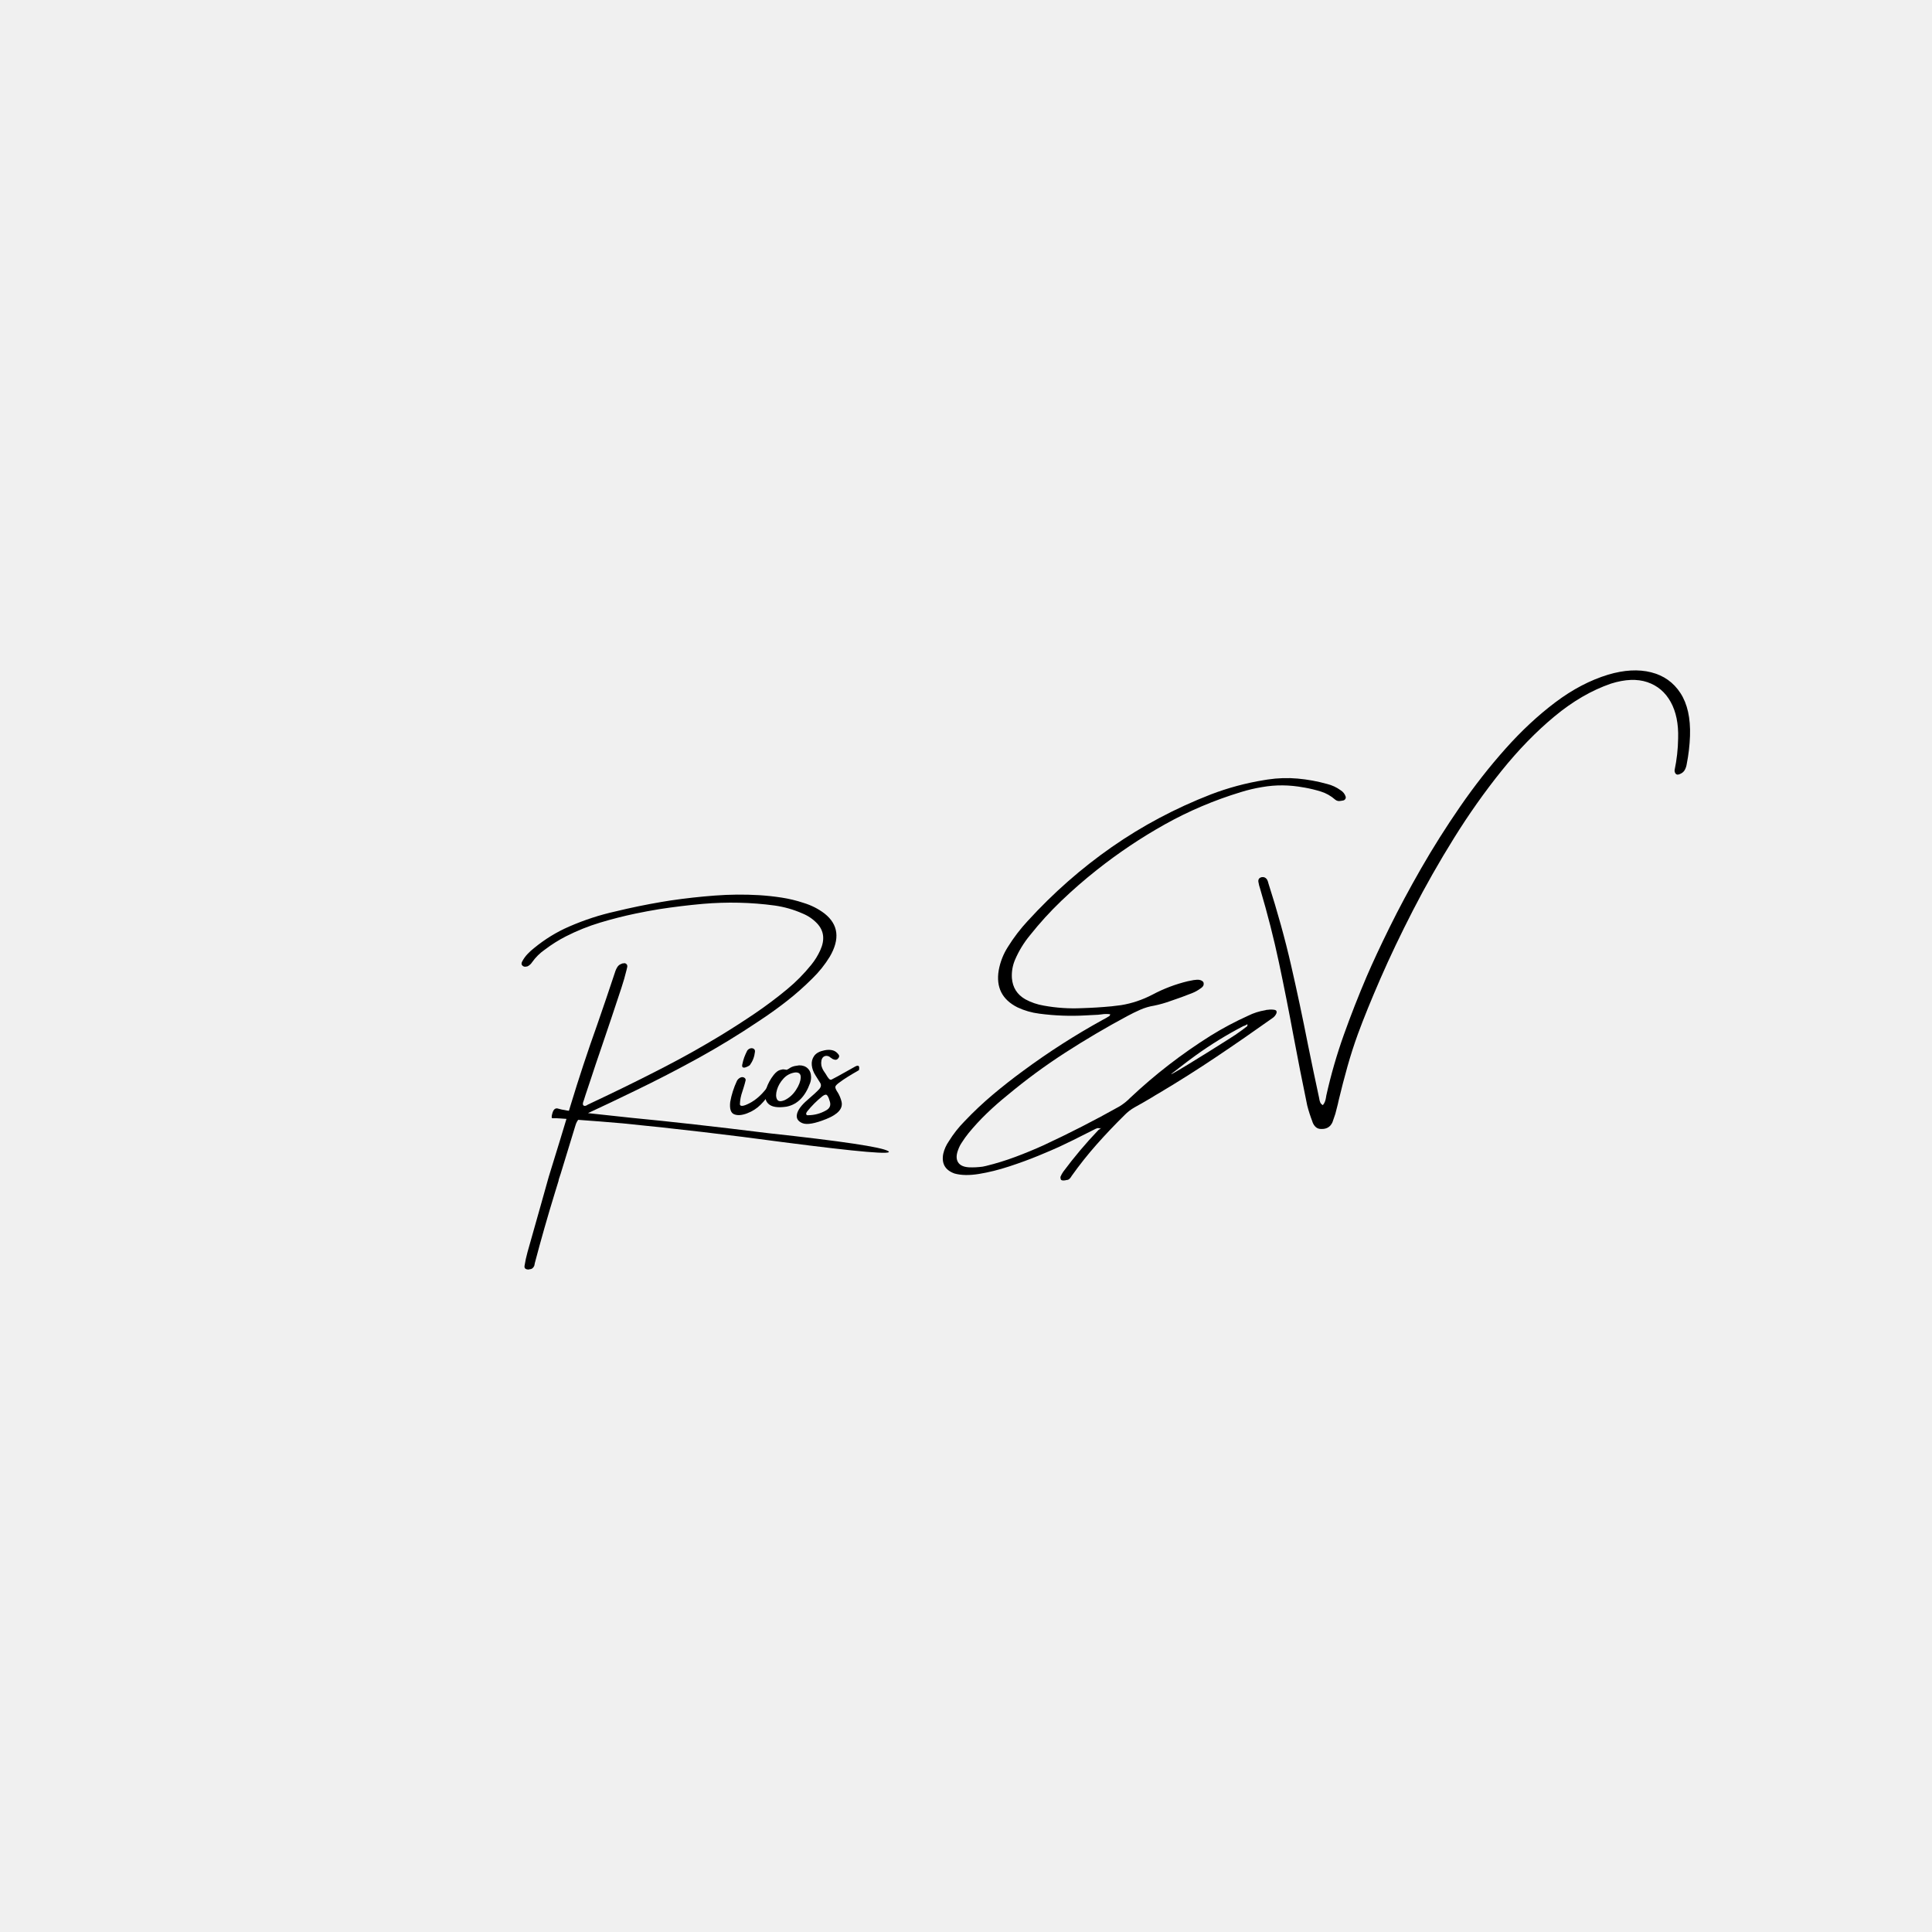
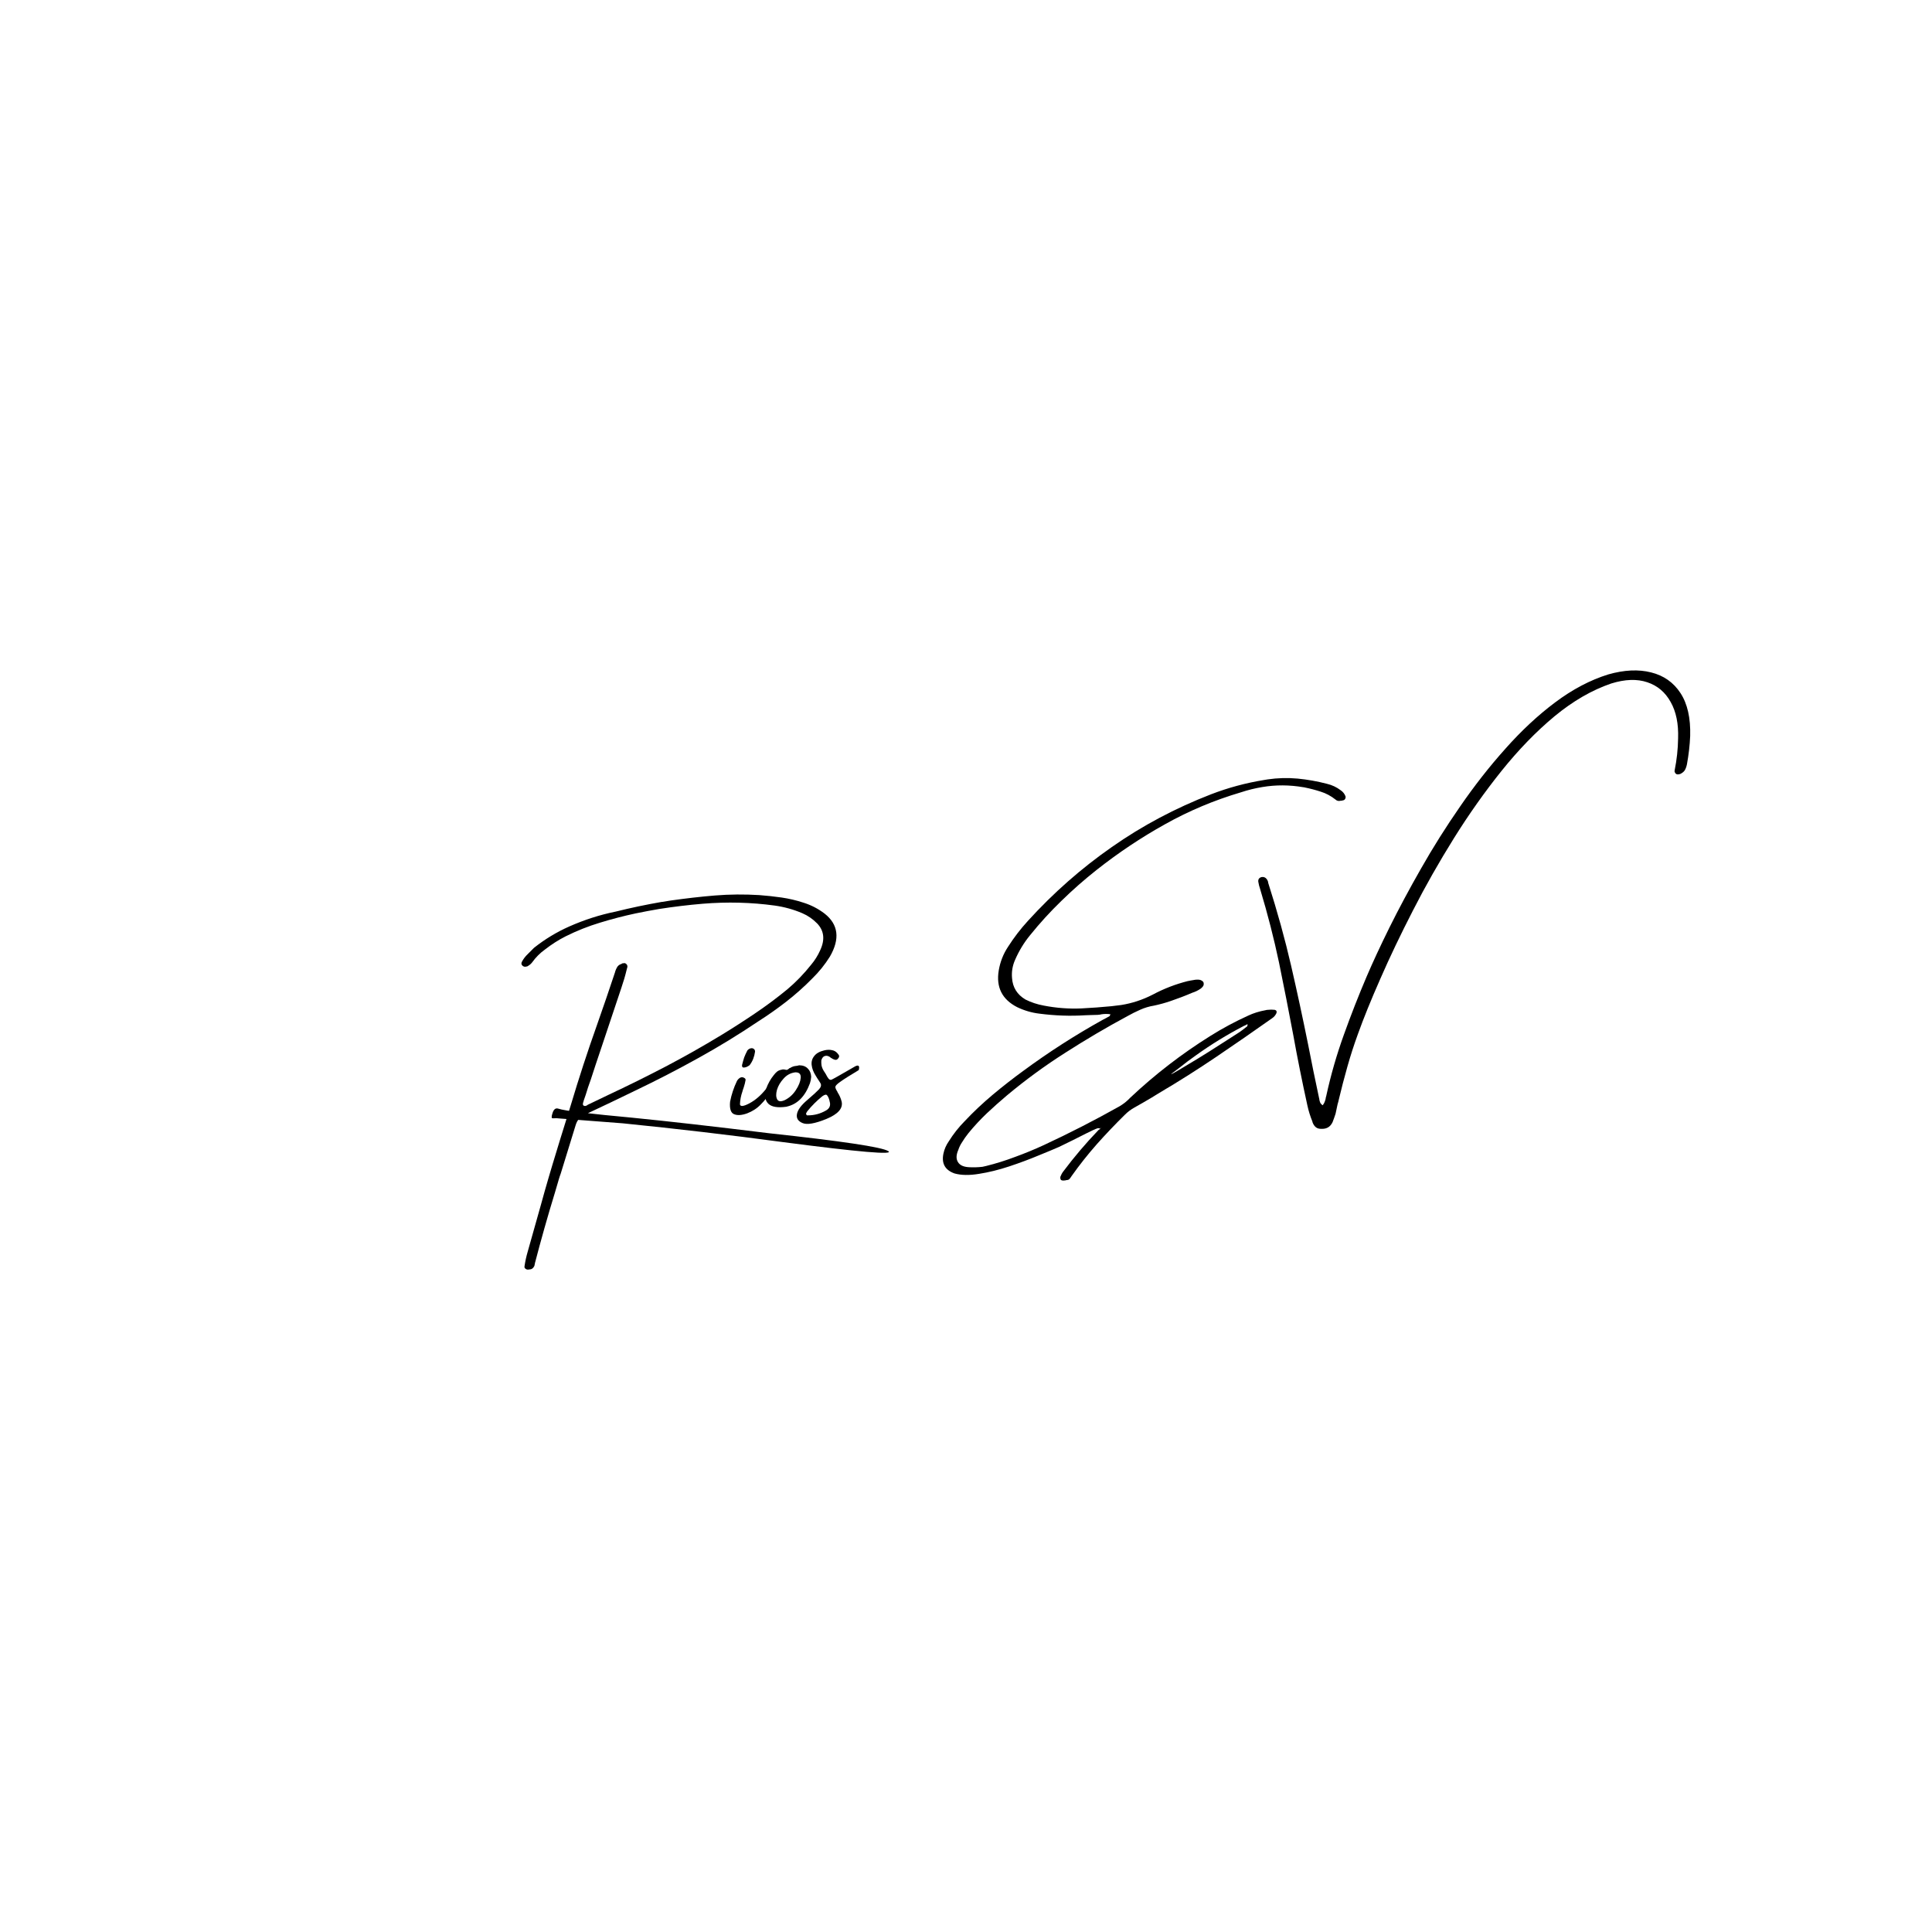
- <svg xmlns="http://www.w3.org/2000/svg" width="2000" zoomAndPan="magnify" viewBox="0 0 1500 1500" height="2000" preserveAspectRatio="xMidYMid meet" version="1.0">
+ <svg xmlns="http://www.w3.org/2000/svg" width="200" zoomAndPan="magnify" viewBox="0 0 150 150" height="200" preserveAspectRatio="xMidYMid meet" version="1.0">
  <defs>
    <g />
-     <clipPath id="a488c683ce">
-       <rect x="0" width="1019" y="0" height="557" />
+     <clipPath id="ba3678d5ba">
+       <rect x="0" width="103" y="0" height="57" />
    </clipPath>
  </defs>
-   <g transform="matrix(1, 0, 0, 1, 348, 474)">
-     <g clip-path="url(#a488c683ce)">
+   <rect x="-15" width="180" fill="#ffffff" y="-15" height="180" fill-opacity="1" />
+   <rect x="-15" width="180" fill="#ffffff" y="-15" height="180" fill-opacity="1" />
+   <g transform="matrix(1, 0, 0, 1, 34, 47)">
+     <g clip-path="url(#ba3678d5ba)">
      <g fill="#000000" fill-opacity="1">
-         <g transform="translate(74.10238, 432.6753)">
+         <g transform="translate(8.210731, 43.66665)">
          <g>
-             <path d="M 24.578 -32.594 C 17.422 -9.188 13.645 3.164 13.25 4.469 C 12.77 5.914 12.273 7.414 11.766 8.969 C 11.641 9.375 11.562 9.789 11.531 10.219 C 10.562 13.219 9.633 16.234 8.75 19.266 C 3.102 37.629 -2.133 55.992 -6.969 74.359 C -6.938 74.598 -6.973 74.82 -7.078 75.031 C -7.098 75.457 -7.219 75.906 -7.438 76.375 C -8.227 77.969 -9.398 78.77 -10.953 78.781 C -11.359 78.938 -11.773 79.004 -12.203 78.984 C -13.055 78.93 -13.742 78.688 -14.266 78.25 C -14.785 77.82 -14.984 77.125 -14.859 76.156 C -14.305 72.602 -13.535 69.039 -12.547 65.469 C -9.066 53.332 -5.617 41.133 -2.203 28.875 C -0.16 21.57 1.895 14.242 3.969 6.891 C 4.906 3.941 7.781 -5.395 12.594 -21.125 C 17.414 -36.863 20.219 -46.102 21 -48.844 C 27.332 -69.695 34.18 -90.43 41.547 -111.047 C 46.234 -124.516 50.82 -138.031 55.312 -151.594 C 55.801 -153.25 56.492 -154.766 57.391 -156.141 C 58.172 -157.223 59.195 -157.961 60.469 -158.359 C 60.832 -158.648 61.238 -158.758 61.688 -158.688 C 62.676 -159 63.5 -158.863 64.156 -158.281 C 64.82 -157.695 65.066 -156.922 64.891 -155.953 C 64.734 -155.203 64.555 -154.43 64.359 -153.641 C 63.242 -149.004 61.91 -144.359 60.359 -139.703 C 55.191 -123.984 49.922 -108.266 44.547 -92.547 C 41.773 -84.523 39.078 -76.484 36.453 -68.422 C 35.098 -64.535 33.789 -60.625 32.531 -56.688 C 32.051 -55.238 31.582 -53.758 31.125 -52.25 C 31.008 -52.008 30.922 -51.785 30.859 -51.578 C 30.66 -51.035 30.523 -50.492 30.453 -49.953 C 30.379 -49.422 30.469 -48.957 30.719 -48.562 C 31.102 -48.207 31.562 -48.023 32.094 -48.016 C 32.582 -48.191 33.078 -48.367 33.578 -48.547 C 33.742 -48.711 33.93 -48.852 34.141 -48.969 C 39.473 -51.5 44.801 -54.031 50.125 -56.562 C 65.031 -63.688 79.816 -71.047 94.484 -78.641 C 109.16 -86.234 123.613 -94.359 137.844 -103.016 C 146.727 -108.441 155.469 -114.066 164.062 -119.891 C 172.664 -125.723 181.023 -132.004 189.141 -138.734 C 195.91 -144.328 202.117 -150.617 207.766 -157.609 C 210.566 -161.047 212.895 -164.812 214.75 -168.906 C 218.477 -177.102 217.648 -184.055 212.266 -189.766 C 209.023 -193.172 205.172 -195.77 200.703 -197.562 C 193.961 -200.531 186.852 -202.551 179.375 -203.625 C 161.102 -206.102 142.457 -206.531 123.438 -204.906 C 112.27 -203.906 101.02 -202.535 89.688 -200.797 C 83.594 -199.797 77.469 -198.656 71.312 -197.375 C 62.156 -195.457 53.02 -193.129 43.906 -190.391 C 34.801 -187.66 25.867 -184.066 17.109 -179.609 C 11.566 -176.766 6.238 -173.41 1.125 -169.547 C -2.852 -166.816 -6.227 -163.492 -9 -159.578 C -9.758 -158.422 -10.719 -157.484 -11.875 -156.766 C -12.426 -156.398 -12.969 -156.223 -13.5 -156.234 C -14.5 -155.973 -15.406 -156.133 -16.219 -156.719 C -17.301 -157.57 -17.477 -158.676 -16.75 -160.031 C -15.625 -162.207 -14.242 -164.16 -12.609 -165.891 C -10.973 -167.629 -9.227 -169.219 -7.375 -170.656 C 1.07 -177.57 10.125 -183.117 19.781 -187.297 C 31.562 -192.43 43.555 -196.348 55.766 -199.047 C 67.586 -201.922 79.488 -204.375 91.469 -206.406 L 91.75 -206.453 C 94.008 -206.816 96.297 -207.188 98.609 -207.562 C 110.129 -209.25 121.602 -210.52 133.031 -211.375 C 144.457 -212.238 155.863 -212.336 167.25 -211.672 C 173.156 -211.305 179 -210.676 184.781 -209.781 C 190.562 -208.895 196.211 -207.531 201.734 -205.688 C 207.766 -203.863 213.219 -201.098 218.094 -197.391 C 228.852 -188.848 230.191 -177.672 222.109 -163.859 C 218.316 -157.68 213.844 -152.086 208.688 -147.078 C 202.25 -140.641 195.508 -134.68 188.469 -129.203 C 181.438 -123.723 174.203 -118.551 166.766 -113.688 C 151.41 -103.375 135.738 -93.812 119.75 -85 C 103.758 -76.195 87.617 -67.863 71.328 -60 C 58.535 -53.758 45.75 -47.68 32.969 -41.766 C 30.914 -40.898 29.164 -39.742 27.719 -38.297 C 26.27 -36.859 25.223 -34.957 24.578 -32.594 Z M 267.469 -12.969 C 272.5 -9.883 245.086 -12.223 185.234 -19.984 C 144.18 -25.547 102.895 -30.383 61.375 -34.5 C 49.832 -35.508 38.258 -36.426 26.656 -37.25 C 21.988 -37.676 17.336 -38.035 12.703 -38.328 C 11.109 -38.453 9.523 -38.504 7.953 -38.484 C 7.68 -38.441 7.379 -38.438 7.047 -38.469 C 6.023 -38.301 5.953 -39.676 6.828 -42.594 C 7.711 -45.52 9.211 -46.629 11.328 -45.922 C 14.066 -45.004 20.375 -43.992 30.25 -42.891 C 40.125 -41.785 52.875 -40.41 68.5 -38.766 C 98.02 -35.941 133.391 -31.973 174.609 -26.859 C 231.484 -20.691 262.438 -16.062 267.469 -12.969 Z M 267.469 -12.969 " />
+             <path d="M 2.469 -3.266 C 1.75 -0.922 1.367 0.312 1.328 0.438 C 1.273 0.582 1.223 0.738 1.172 0.906 C 1.16 0.938 1.148 0.973 1.141 1.016 C 1.055 1.316 0.969 1.617 0.875 1.922 C 0.312 3.754 -0.207 5.594 -0.688 7.438 C -0.676 7.457 -0.68 7.484 -0.703 7.516 C -0.703 7.555 -0.711 7.598 -0.734 7.641 C -0.816 7.805 -0.938 7.891 -1.094 7.891 C -1.133 7.898 -1.176 7.906 -1.219 7.906 C -1.301 7.906 -1.367 7.879 -1.422 7.828 C -1.484 7.785 -1.504 7.719 -1.484 7.625 C -1.43 7.258 -1.352 6.898 -1.25 6.547 C -0.906 5.328 -0.562 4.109 -0.219 2.891 C -0.02 2.16 0.188 1.426 0.406 0.688 C 0.488 0.395 0.77 -0.535 1.25 -2.109 C 1.738 -3.68 2.023 -4.602 2.109 -4.875 C 2.734 -6.969 3.41 -9.039 4.141 -11.094 C 4.617 -12.445 5.082 -13.801 5.531 -15.156 C 5.57 -15.32 5.641 -15.477 5.734 -15.625 C 5.816 -15.727 5.922 -15.797 6.047 -15.828 C 6.078 -15.867 6.117 -15.883 6.172 -15.875 C 6.266 -15.906 6.344 -15.891 6.406 -15.828 C 6.477 -15.773 6.508 -15.695 6.5 -15.594 C 6.477 -15.52 6.457 -15.441 6.438 -15.359 C 6.332 -14.91 6.195 -14.445 6.031 -13.969 C 5.508 -12.395 4.984 -10.82 4.453 -9.25 C 4.18 -8.445 3.914 -7.645 3.656 -6.844 C 3.508 -6.445 3.379 -6.055 3.266 -5.672 C 3.211 -5.523 3.16 -5.375 3.109 -5.219 C 3.109 -5.195 3.102 -5.176 3.094 -5.156 C 3.07 -5.094 3.055 -5.035 3.047 -4.984 C 3.035 -4.93 3.047 -4.883 3.078 -4.844 C 3.117 -4.812 3.164 -4.797 3.219 -4.797 C 3.27 -4.805 3.316 -4.82 3.359 -4.844 C 3.379 -4.863 3.398 -4.879 3.422 -4.891 C 3.953 -5.141 4.484 -5.395 5.016 -5.656 C 6.504 -6.352 7.977 -7.082 9.438 -7.844 C 10.906 -8.613 12.352 -9.43 13.781 -10.297 C 14.664 -10.836 15.539 -11.398 16.406 -11.984 C 17.27 -12.566 18.109 -13.191 18.922 -13.859 C 19.598 -14.43 20.211 -15.066 20.766 -15.766 C 21.055 -16.109 21.289 -16.484 21.469 -16.891 C 21.852 -17.711 21.773 -18.406 21.234 -18.969 C 20.898 -19.312 20.516 -19.578 20.078 -19.766 C 19.398 -20.055 18.688 -20.254 17.938 -20.359 C 16.113 -20.609 14.25 -20.656 12.344 -20.5 C 11.227 -20.406 10.102 -20.27 8.969 -20.094 C 8.352 -19.988 7.742 -19.875 7.141 -19.75 C 6.211 -19.551 5.289 -19.312 4.375 -19.031 C 3.469 -18.758 2.578 -18.406 1.703 -17.969 C 1.148 -17.688 0.617 -17.348 0.109 -16.953 C -0.285 -16.672 -0.617 -16.336 -0.891 -15.953 C -0.973 -15.848 -1.07 -15.758 -1.188 -15.688 C -1.238 -15.645 -1.289 -15.625 -1.344 -15.625 C -1.445 -15.594 -1.539 -15.609 -1.625 -15.672 C -1.738 -15.766 -1.758 -15.875 -1.688 -16 C -1.57 -16.219 -1.426 -16.41 -1.25 -16.578 C -1.082 -16.754 -0.914 -16.922 -0.75 -17.078 C 0.102 -17.754 1.016 -18.305 1.984 -18.734 C 3.16 -19.254 4.363 -19.641 5.594 -19.891 C 6.758 -20.18 7.945 -20.43 9.156 -20.641 L 9.188 -20.641 C 9.406 -20.672 9.629 -20.707 9.859 -20.75 C 11.016 -20.914 12.16 -21.047 13.297 -21.141 C 14.441 -21.234 15.586 -21.242 16.734 -21.172 C 17.316 -21.129 17.895 -21.066 18.469 -20.984 C 19.051 -20.898 19.625 -20.766 20.188 -20.578 C 20.781 -20.391 21.32 -20.109 21.812 -19.734 C 22.883 -18.891 23.02 -17.773 22.219 -16.391 C 21.832 -15.773 21.379 -15.211 20.859 -14.703 C 20.223 -14.055 19.551 -13.457 18.844 -12.906 C 18.145 -12.363 17.422 -11.852 16.672 -11.375 C 15.141 -10.344 13.57 -9.383 11.969 -8.5 C 10.375 -7.613 8.758 -6.781 7.125 -6 C 5.844 -5.375 4.566 -4.766 3.297 -4.172 C 3.086 -4.086 2.91 -3.973 2.766 -3.828 C 2.629 -3.68 2.531 -3.492 2.469 -3.266 Z M 26.75 -1.297 C 27.25 -0.984 24.508 -1.219 18.531 -2 C 14.426 -2.551 10.297 -3.035 6.141 -3.453 C 4.984 -3.547 3.828 -3.633 2.672 -3.719 C 2.203 -3.758 1.727 -3.797 1.25 -3.828 C 1.113 -3.848 0.961 -3.852 0.797 -3.844 C 0.766 -3.844 0.734 -3.844 0.703 -3.844 C 0.598 -3.832 0.594 -3.969 0.688 -4.25 C 0.781 -4.539 0.926 -4.656 1.125 -4.594 C 1.406 -4.5 2.039 -4.395 3.031 -4.281 C 4.02 -4.164 5.297 -4.035 6.859 -3.891 C 9.805 -3.598 13.336 -3.195 17.453 -2.688 C 23.148 -2.07 26.25 -1.609 26.75 -1.297 Z M 26.75 -1.297 " />
          </g>
        </g>
-         <g transform="translate(227.2744, 407.7966)">
+         <g transform="translate(23.52794, 41.17878)">
          <g>
-             <path d="M 22.797 -33.672 C 20.797 -30.336 18.305 -27.172 15.328 -24.172 C 12.359 -21.18 8.816 -18.914 4.703 -17.375 C 0.598 -15.832 -2.75 -15.609 -5.344 -16.703 C -7.938 -17.797 -8.93 -20.992 -8.328 -26.297 C -7.328 -31.867 -5.598 -37.297 -3.141 -42.578 C -2.566 -43.711 -1.625 -44.598 -0.312 -45.234 C 0.664 -45.641 1.582 -45.613 2.438 -45.156 C 3.301 -44.695 3.707 -44.016 3.656 -43.109 C 3.227 -41.328 2.734 -39.539 2.172 -37.75 C 1.617 -35.957 1.25 -34.785 1.062 -34.234 C -0.07 -31.016 -0.703 -27.738 -0.828 -24.406 C -0.535 -22.551 1.945 -22.832 6.625 -25.25 C 11.312 -27.664 15.633 -31.41 19.594 -36.484 C 23.551 -41.555 25.57 -43.188 25.656 -41.375 C 25.75 -39.57 24.797 -37.004 22.797 -33.672 Z M 6.953 -54.891 C 6.734 -54.66 6.285 -54.359 5.609 -53.984 C 4.941 -53.617 4.211 -53.312 3.422 -53.062 C 2.641 -52.812 1.984 -52.832 1.453 -53.125 C 0.93 -53.426 0.789 -54.164 1.031 -55.344 C 1.457 -57.395 1.957 -59.211 2.531 -60.797 C 3.102 -62.391 3.891 -64.172 4.891 -66.141 C 5.598 -67.055 6.43 -67.629 7.391 -67.859 C 8.359 -68.086 9.207 -67.961 9.938 -67.484 C 10.676 -67.016 10.988 -66.25 10.875 -65.188 C 10.469 -61.383 9.16 -57.953 6.953 -54.891 Z M 6.953 -54.891 " />
+             <path d="M 2.281 -3.375 C 2.082 -3.039 1.832 -2.723 1.531 -2.422 C 1.238 -2.117 0.883 -1.891 0.469 -1.734 C 0.051 -1.586 -0.281 -1.566 -0.531 -1.672 C -0.789 -1.773 -0.895 -2.098 -0.844 -2.641 C -0.738 -3.191 -0.562 -3.727 -0.312 -4.25 C -0.25 -4.363 -0.16 -4.453 -0.047 -4.516 C 0.055 -4.555 0.148 -4.551 0.234 -4.5 C 0.328 -4.457 0.367 -4.398 0.359 -4.328 C 0.328 -4.141 0.281 -3.953 0.219 -3.766 C 0.156 -3.586 0.117 -3.473 0.109 -3.422 C -0.004 -3.098 -0.066 -2.77 -0.078 -2.438 C -0.047 -2.25 0.195 -2.273 0.656 -2.516 C 1.125 -2.766 1.555 -3.141 1.953 -3.641 C 2.359 -4.148 2.562 -4.316 2.562 -4.141 C 2.57 -3.961 2.477 -3.707 2.281 -3.375 Z M 0.688 -5.5 C 0.676 -5.477 0.633 -5.445 0.562 -5.406 C 0.5 -5.363 0.426 -5.332 0.344 -5.312 C 0.258 -5.289 0.191 -5.289 0.141 -5.312 C 0.086 -5.344 0.07 -5.414 0.094 -5.531 C 0.145 -5.727 0.195 -5.91 0.25 -6.078 C 0.312 -6.242 0.395 -6.426 0.5 -6.625 C 0.57 -6.707 0.648 -6.758 0.734 -6.781 C 0.828 -6.812 0.91 -6.801 0.984 -6.75 C 1.055 -6.707 1.094 -6.633 1.094 -6.531 C 1.039 -6.133 0.906 -5.789 0.688 -5.5 Z M 0.688 -5.5 " />
          </g>
        </g>
-         <g transform="translate(254.2926, 403.4082)">
+         <g transform="translate(26.22975, 40.73994)">
          <g>
-             <path d="M 8.344 -18.203 L 8.141 -18.172 C 1.422 -17.18 -3.227 -17.957 -5.812 -20.5 C -8.406 -23.039 -8.938 -26.898 -7.406 -32.078 C -6.07 -36.035 -4.141 -39.617 -1.609 -42.828 C -0.754 -43.922 0.156 -44.828 1.125 -45.547 C 2.102 -46.273 3.266 -46.75 4.609 -46.969 C 5.367 -47.227 6.289 -47.238 7.375 -47 C 7.707 -46.957 8.051 -46.891 8.406 -46.797 C 9.164 -47.066 9.883 -47.445 10.562 -47.938 C 10.727 -48.102 10.957 -48.258 11.25 -48.406 C 12.676 -49.238 14.258 -49.75 16 -49.938 C 16.688 -50.051 17.398 -50.164 18.141 -50.281 C 20.93 -50.32 23.172 -49.52 24.859 -47.875 C 26.547 -46.227 27.398 -44.035 27.422 -41.297 C 27.453 -39.629 27.191 -38.02 26.641 -36.469 C 22.879 -26.094 16.914 -20.031 8.75 -18.281 Z M 15.266 -44.781 C 11.586 -44.32 8.508 -42.742 6.031 -40.047 C 3.562 -37.348 1.867 -34.43 0.953 -31.297 C 0.047 -28.16 0.051 -25.707 0.969 -23.938 C 1.895 -22.176 3.91 -21.969 7.016 -23.312 C 10.492 -25.008 13.379 -27.609 15.672 -31.109 C 17.973 -34.617 19.207 -37.801 19.375 -40.656 C 19.551 -43.508 18.18 -44.883 15.266 -44.781 Z M 15.266 -44.781 " />
+             <path d="M 0.828 -1.812 L 0.812 -1.812 C 0.145 -1.719 -0.316 -1.797 -0.578 -2.047 C -0.836 -2.305 -0.895 -2.691 -0.75 -3.203 C -0.602 -3.609 -0.406 -3.961 -0.156 -4.266 C -0.07 -4.379 0.016 -4.473 0.109 -4.547 C 0.203 -4.617 0.316 -4.664 0.453 -4.688 C 0.535 -4.719 0.633 -4.719 0.75 -4.688 C 0.781 -4.688 0.812 -4.68 0.844 -4.672 C 0.926 -4.691 0.992 -4.734 1.047 -4.797 C 1.066 -4.805 1.094 -4.816 1.125 -4.828 C 1.27 -4.922 1.426 -4.973 1.594 -4.984 C 1.664 -4.992 1.738 -5.008 1.812 -5.031 C 2.102 -5.031 2.328 -4.945 2.484 -4.781 C 2.648 -4.625 2.738 -4.41 2.75 -4.141 C 2.738 -3.961 2.707 -3.797 2.656 -3.641 C 2.281 -2.617 1.688 -2.016 0.875 -1.828 Z M 1.516 -4.484 C 1.16 -4.441 0.859 -4.281 0.609 -4 C 0.359 -3.727 0.188 -3.438 0.094 -3.125 C 0.008 -2.812 0.016 -2.566 0.109 -2.391 C 0.203 -2.211 0.398 -2.191 0.703 -2.328 C 1.055 -2.504 1.344 -2.766 1.562 -3.109 C 1.789 -3.453 1.914 -3.77 1.938 -4.062 C 1.957 -4.352 1.816 -4.492 1.516 -4.484 Z M 1.516 -4.484 " />
          </g>
        </g>
-         <g transform="translate(291.0788, 397.4332)">
+         <g transform="translate(29.90837, 40.14244)">
          <g>
-             <path d="M 27.828 -40.578 C 20.961 -36.66 16.055 -33.582 13.109 -31.344 C 10.941 -29.82 9.742 -28.648 9.516 -27.828 C 9.297 -27.004 9.789 -25.648 11 -23.766 C 11.02 -23.672 11.113 -23.539 11.281 -23.375 C 12.688 -21.082 13.695 -18.641 14.312 -16.047 C 15.5 -10.773 11.586 -6.32 2.578 -2.688 C -6.43 0.945 -12.676 2.031 -16.156 0.562 C -19.645 -0.906 -21.023 -3.258 -20.297 -6.5 C -19.566 -9.75 -16.895 -13.359 -12.281 -17.328 C -7.664 -21.305 -4.602 -24.129 -3.094 -25.797 C -1.582 -27.473 -1.312 -29.109 -2.281 -30.703 C -2.613 -31.266 -2.969 -31.82 -3.344 -32.375 C -4.176 -33.707 -5.035 -35.082 -5.922 -36.5 C -7.578 -39.082 -8.539 -41.723 -8.812 -44.422 C -9.082 -47.129 -8.453 -49.547 -6.922 -51.672 C -5.391 -53.797 -2.723 -55.234 1.078 -55.984 C 3.223 -56.43 5.207 -56.457 7.031 -56.062 C 8.852 -55.676 10.414 -54.664 11.719 -53.031 C 12.75 -51.914 12.68 -50.738 11.516 -49.5 C 10.742 -48.664 9.812 -48.414 8.719 -48.75 C 8.02 -48.926 7.332 -49.223 6.656 -49.641 C 6.633 -49.773 6.625 -49.844 6.625 -49.844 C 6.312 -49.988 6.023 -50.133 5.766 -50.281 C 5.422 -50.656 5.066 -50.93 4.703 -51.109 C 3.367 -51.785 2.113 -51.852 0.938 -51.312 C -0.227 -50.77 -0.984 -49.691 -1.328 -48.078 C -1.555 -46.797 -1.57 -45.535 -1.375 -44.297 C -1.031 -42.785 -0.441 -41.359 0.391 -40.016 C 0.953 -39.203 1.457 -38.453 1.906 -37.766 C 3.008 -35.867 3.879 -34.578 4.516 -33.891 C 5.148 -33.211 5.812 -32.992 6.5 -33.234 C 7.195 -33.473 13.367 -36.879 25.016 -43.453 C 27.535 -44.766 28.473 -43.805 27.828 -40.578 Z M 2.125 -9.234 C 5.176 -10.859 6.188 -13.25 5.156 -16.406 C 5.125 -16.633 5.035 -16.883 4.891 -17.156 C 4.422 -18.875 3.828 -20.16 3.109 -21.016 C 2.398 -21.879 1.164 -21.641 -0.594 -20.297 C -4.945 -16.805 -8.863 -12.898 -12.344 -8.578 C -12.57 -8.223 -12.773 -7.883 -12.953 -7.562 C -12.953 -7.562 -12.988 -7.484 -13.062 -7.328 C -13.281 -6.91 -13.258 -6.488 -13 -6.062 C -12.738 -5.633 -12.285 -5.473 -11.641 -5.578 C -6.766 -5.609 -2.176 -6.828 2.125 -9.234 Z M 2.125 -9.234 " />
+             <path d="M 2.766 -4.062 C 2.086 -3.656 1.602 -3.348 1.312 -3.141 C 1.094 -2.984 0.973 -2.863 0.953 -2.781 C 0.93 -2.707 0.984 -2.57 1.109 -2.375 C 1.109 -2.363 1.113 -2.348 1.125 -2.328 C 1.27 -2.109 1.375 -1.867 1.438 -1.609 C 1.551 -1.086 1.156 -0.641 0.25 -0.266 C -0.645 0.098 -1.266 0.203 -1.609 0.047 C -1.953 -0.098 -2.094 -0.332 -2.031 -0.656 C -1.969 -0.977 -1.703 -1.336 -1.234 -1.734 C -0.773 -2.129 -0.469 -2.41 -0.312 -2.578 C -0.156 -2.754 -0.125 -2.914 -0.219 -3.062 C -0.25 -3.113 -0.285 -3.172 -0.328 -3.234 C -0.422 -3.367 -0.508 -3.508 -0.594 -3.656 C -0.758 -3.914 -0.859 -4.18 -0.891 -4.453 C -0.922 -4.723 -0.852 -4.957 -0.688 -5.156 C -0.531 -5.363 -0.27 -5.508 0.094 -5.594 C 0.312 -5.645 0.508 -5.648 0.688 -5.609 C 0.875 -5.578 1.031 -5.477 1.156 -5.312 C 1.27 -5.195 1.27 -5.078 1.156 -4.953 C 1.082 -4.859 0.988 -4.832 0.875 -4.875 C 0.812 -4.895 0.742 -4.926 0.672 -4.969 C 0.672 -4.977 0.672 -4.984 0.672 -4.984 C 0.629 -4.992 0.598 -5.008 0.578 -5.031 C 0.535 -5.07 0.5 -5.098 0.469 -5.109 C 0.344 -5.18 0.219 -5.191 0.094 -5.141 C -0.02 -5.086 -0.098 -4.977 -0.141 -4.812 C -0.148 -4.676 -0.145 -4.547 -0.125 -4.422 C -0.094 -4.273 -0.035 -4.133 0.047 -4 C 0.098 -3.926 0.145 -3.852 0.188 -3.781 C 0.289 -3.582 0.375 -3.445 0.438 -3.375 C 0.508 -3.312 0.578 -3.289 0.641 -3.312 C 0.711 -3.332 1.332 -3.68 2.5 -4.359 C 2.758 -4.484 2.848 -4.383 2.766 -4.062 Z M 0.219 -0.922 C 0.508 -1.086 0.602 -1.328 0.5 -1.641 C 0.5 -1.672 0.492 -1.695 0.484 -1.719 C 0.441 -1.883 0.383 -2.008 0.312 -2.094 C 0.25 -2.188 0.125 -2.164 -0.062 -2.031 C -0.5 -1.676 -0.891 -1.285 -1.234 -0.859 C -1.254 -0.816 -1.273 -0.781 -1.297 -0.75 C -1.297 -0.75 -1.301 -0.742 -1.312 -0.734 C -1.332 -0.68 -1.328 -0.633 -1.297 -0.594 C -1.273 -0.551 -1.234 -0.535 -1.172 -0.547 C -0.68 -0.547 -0.219 -0.672 0.219 -0.922 Z M 0.219 -0.922 " />
          </g>
        </g>
-         <g transform="translate(321.7686, 392.4485)">
+         <g transform="translate(32.97736, 39.64397)">
          <g />
        </g>
-         <g transform="translate(374.1422, 383.9418)">
+         <g transform="translate(38.21472, 38.79329)">
          <g>
-             <path d="M 65.875 -112.672 C 64 -108.191 63.203 -103.508 63.484 -98.625 C 64.055 -91.227 67.562 -85.703 74 -82.047 C 78.457 -79.648 83.195 -78.031 88.219 -77.188 C 97.988 -75.406 107.789 -74.742 117.625 -75.203 C 125.406 -75.422 133.195 -75.906 141 -76.656 C 143.445 -76.957 145.898 -77.258 148.359 -77.562 C 156.68 -78.914 164.758 -81.629 172.594 -85.703 C 181.312 -90.336 190.488 -93.816 200.125 -96.141 C 200.219 -96.148 200.266 -96.156 200.266 -96.156 C 201.672 -96.477 203.086 -96.758 204.516 -97 C 205.441 -97.145 206.305 -97.234 207.109 -97.266 C 208.473 -97.348 209.656 -97.141 210.656 -96.641 C 211.664 -96.141 212.227 -95.52 212.344 -94.781 C 212.508 -93.758 212.336 -92.898 211.828 -92.203 C 211.328 -91.516 210.688 -90.941 209.906 -90.484 C 207.875 -89.004 205.789 -87.836 203.656 -86.984 C 198.039 -84.742 192.43 -82.691 186.828 -80.828 C 182.566 -79.273 178.285 -78.055 173.984 -77.172 C 170.18 -76.555 166.578 -75.5 163.172 -74 C 159.766 -72.5 156.43 -70.867 153.172 -69.109 C 136.691 -60.266 120.617 -50.789 104.953 -40.688 C 89.285 -30.582 74.234 -19.5 59.797 -7.438 C 54.348 -3.039 49.102 1.578 44.062 6.422 C 39.02 11.273 34.281 16.406 29.844 21.812 C 27.914 24.219 26.18 26.633 24.641 29.062 C 23.453 30.82 22.5 32.707 21.781 34.719 C 20.238 38.707 20.188 41.91 21.625 44.328 C 23.07 46.754 25.898 48.098 30.109 48.359 C 33.641 48.504 37.191 48.332 40.766 47.844 C 41.598 47.707 42.469 47.523 43.375 47.297 C 51.082 45.41 58.645 43.082 66.062 40.312 C 73.477 37.551 80.785 34.539 87.984 31.281 C 108.086 21.945 127.738 11.891 146.938 1.109 C 150.039 -0.785 152.852 -3.023 155.375 -5.609 C 174.531 -23.648 195.297 -39.703 217.672 -53.766 C 227.004 -59.555 236.727 -64.738 246.844 -69.312 C 251.094 -71.426 255.551 -72.859 260.219 -73.609 C 260.938 -73.867 261.602 -73.977 262.219 -73.938 C 263.938 -74.219 265.719 -74.195 267.562 -73.875 C 268.852 -73.57 269.305 -72.723 268.922 -71.328 C 268.242 -69.648 267.109 -68.305 265.516 -67.297 C 251.273 -57.16 236.891 -47.219 222.359 -37.469 C 207.836 -27.719 193.07 -18.375 178.062 -9.438 C 176.07 -8.312 174.066 -7.109 172.047 -5.828 C 167.68 -3.211 163.254 -0.672 158.766 1.797 C 155.91 3.398 153.328 5.383 151.016 7.75 C 143.523 15.125 136.32 22.703 129.406 30.484 C 122.5 38.273 115.984 46.477 109.859 55.094 C 109.773 55.207 109.66 55.398 109.516 55.672 C 109.098 56.348 108.609 56.93 108.047 57.422 C 107.484 57.922 106.805 58.188 106.016 58.219 C 105.773 58.258 105.566 58.297 105.391 58.328 C 104.984 58.484 104.566 58.551 104.141 58.531 C 103.723 58.594 103.285 58.594 102.828 58.531 C 102.367 58.469 102.004 58.332 101.734 58.125 C 101.504 57.875 101.348 57.5 101.266 57 C 101.18 56.5 101.16 56.078 101.203 55.734 C 101.816 54.266 102.547 52.938 103.391 51.75 C 111.766 40.477 120.812 29.742 130.531 19.547 C 130.883 19.148 131.352 18.859 131.938 18.672 C 132.102 18.547 132.305 18.461 132.547 18.422 C 131.629 18.055 130.816 17.883 130.109 17.906 C 129.109 18.164 128.133 18.578 127.188 19.141 C 127.094 19.16 126.941 19.234 126.734 19.359 C 125.004 20.18 123.312 21.031 121.656 21.906 C 114.531 25.57 107.395 29.078 100.25 32.422 C 96.375 34.191 90.984 36.504 84.078 39.359 C 77.172 42.211 69.629 44.977 61.453 47.656 C 53.285 50.332 45.445 52.281 37.938 53.5 C 30.438 54.719 24.109 54.609 18.953 53.172 C 11.648 50.566 8.734 45.445 10.203 37.812 C 11.004 34.352 12.461 31.102 14.578 28.062 C 18.035 22.469 22.102 17.301 26.781 12.562 C 33.625 5.352 40.879 -1.484 48.547 -7.953 C 56.223 -14.422 64.102 -20.609 72.188 -26.516 C 91.906 -41.086 112.5 -54.289 133.969 -66.125 C 135.789 -67.039 137.562 -68.062 139.281 -69.188 C 139.281 -69.188 139.32 -69.242 139.406 -69.359 C 139.5 -69.367 139.566 -69.539 139.609 -69.875 C 139.66 -70.07 139.738 -70.273 139.844 -70.484 C 137.57 -70.773 135.379 -70.75 133.266 -70.406 C 132.336 -70.258 131.359 -70.148 130.328 -70.078 C 128.492 -69.973 126.586 -69.879 124.609 -69.797 C 123.242 -69.766 121.906 -69.691 120.594 -69.578 C 108.613 -68.91 96.688 -69.363 84.812 -70.938 C 78.863 -71.676 73.195 -73.312 67.812 -75.844 C 55.895 -81.832 51.047 -91.43 53.266 -104.641 C 54.461 -111.191 56.859 -117.27 60.453 -122.875 C 64.93 -130.051 70.016 -136.707 75.703 -142.844 C 95.617 -164.664 117.406 -183.82 141.062 -200.312 C 164.719 -216.801 190.363 -230.422 218 -241.172 C 231.344 -246.273 245.086 -249.973 259.234 -252.266 C 260.242 -252.43 261.211 -252.586 262.141 -252.734 C 269.953 -253.91 277.695 -254.148 285.375 -253.453 C 293.051 -252.766 300.656 -251.375 308.188 -249.281 C 312 -248.344 315.488 -246.727 318.656 -244.438 C 320.551 -243.27 321.859 -241.66 322.578 -239.609 C 322.828 -238.891 322.742 -238.207 322.328 -237.562 C 321.91 -236.926 321.336 -236.551 320.609 -236.438 C 320.18 -236.363 319.785 -236.297 319.422 -236.234 C 319.191 -236.203 318.984 -236.172 318.797 -236.141 C 317.191 -235.785 315.789 -236.082 314.594 -237.031 C 311.164 -240.031 307.414 -242.156 303.344 -243.406 C 299.281 -244.664 295.102 -245.68 290.812 -246.453 C 290.52 -246.504 290.195 -246.551 289.844 -246.594 C 279 -248.613 268.348 -248.707 257.891 -246.875 C 252.297 -245.969 246.77 -244.664 241.312 -242.969 C 220.539 -236.656 200.883 -228.316 182.344 -217.953 C 163.812 -207.598 146.125 -195.742 129.281 -182.391 C 119.789 -174.879 110.688 -166.957 101.969 -158.625 C 93.25 -150.289 85.094 -141.336 77.5 -131.766 C 72.707 -125.953 68.832 -119.586 65.875 -112.672 Z M 247.297 -63.922 L 247.75 -63.781 Z M 188.656 -25.234 C 186.488 -23.648 186.625 -23.531 189.062 -24.875 C 191.508 -26.227 195.223 -28.422 200.203 -31.453 C 205.18 -34.484 210.531 -37.789 216.25 -41.375 C 221.969 -44.969 227.051 -48.164 231.5 -50.969 C 235.957 -53.781 238.789 -55.664 240 -56.625 C 241.801 -57.852 243.52 -59.125 245.156 -60.438 C 245.375 -60.57 245.566 -60.703 245.734 -60.828 C 246.117 -61.078 246.328 -61.391 246.359 -61.766 C 246.391 -62.148 246.383 -62.477 246.344 -62.75 C 245.695 -62.363 245.02 -62 244.312 -61.656 C 243.945 -61.594 243.609 -61.488 243.297 -61.344 C 230.398 -54.645 218.07 -47.07 206.312 -38.625 C 201.812 -35.383 197.395 -32.055 193.062 -28.641 C 191.602 -27.453 190.133 -26.316 188.656 -25.234 Z M 132.516 18.281 C 132.516 18.281 132.562 18.273 132.656 18.266 C 132.656 18.266 132.609 18.27 132.516 18.281 Z M 132.469 17.953 C 132.664 18.016 132.785 18.039 132.828 18.031 C 132.879 18.031 132.898 18.004 132.891 17.953 C 132.891 17.91 132.859 17.867 132.797 17.828 C 132.742 17.785 132.695 17.789 132.656 17.844 C 132.625 17.906 132.562 17.941 132.469 17.953 Z M 132.469 17.953 " />
+             <path d="M 6.594 -11.266 C 6.395 -10.816 6.316 -10.348 6.359 -9.859 C 6.41 -9.129 6.758 -8.57 7.406 -8.188 C 7.844 -7.969 8.316 -7.812 8.828 -7.719 C 9.797 -7.531 10.77 -7.457 11.75 -7.5 C 12.531 -7.539 13.305 -7.598 14.078 -7.672 C 14.336 -7.703 14.594 -7.734 14.844 -7.766 C 15.676 -7.898 16.484 -8.164 17.266 -8.562 C 18.141 -9.031 19.055 -9.383 20.016 -9.625 C 20.023 -9.625 20.031 -9.625 20.031 -9.625 C 20.164 -9.656 20.305 -9.68 20.453 -9.703 C 20.547 -9.723 20.633 -9.734 20.719 -9.734 C 20.852 -9.742 20.969 -9.723 21.062 -9.672 C 21.164 -9.617 21.223 -9.555 21.234 -9.484 C 21.254 -9.379 21.238 -9.289 21.188 -9.219 C 21.133 -9.145 21.07 -9.082 21 -9.031 C 20.801 -8.895 20.586 -8.789 20.359 -8.719 C 19.797 -8.477 19.238 -8.266 18.688 -8.078 C 18.258 -7.93 17.828 -7.812 17.391 -7.719 C 17.004 -7.656 16.641 -7.547 16.297 -7.391 C 15.961 -7.242 15.641 -7.082 15.328 -6.906 C 13.68 -6.02 12.07 -5.07 10.5 -4.062 C 8.926 -3.062 7.414 -1.957 5.969 -0.75 C 5.438 -0.301 4.914 0.16 4.406 0.641 C 3.906 1.117 3.43 1.629 2.984 2.172 C 2.785 2.422 2.613 2.664 2.469 2.906 C 2.352 3.082 2.258 3.273 2.188 3.484 C 2.02 3.867 2.008 4.18 2.156 4.422 C 2.301 4.672 2.586 4.805 3.016 4.828 C 3.367 4.848 3.719 4.836 4.062 4.797 C 4.156 4.773 4.25 4.754 4.344 4.734 C 5.102 4.547 5.852 4.312 6.594 4.031 C 7.344 3.758 8.078 3.457 8.797 3.125 C 10.816 2.188 12.781 1.18 14.688 0.109 C 15.008 -0.078 15.289 -0.301 15.531 -0.562 C 17.457 -2.375 19.531 -3.973 21.75 -5.359 C 22.695 -5.953 23.676 -6.477 24.688 -6.938 C 25.102 -7.133 25.551 -7.273 26.031 -7.359 C 26.102 -7.379 26.172 -7.391 26.234 -7.391 C 26.391 -7.41 26.562 -7.41 26.75 -7.391 C 26.883 -7.359 26.93 -7.273 26.891 -7.141 C 26.816 -6.973 26.703 -6.836 26.547 -6.734 C 25.117 -5.723 23.68 -4.727 22.234 -3.75 C 20.785 -2.77 19.312 -1.836 17.812 -0.953 C 17.613 -0.836 17.41 -0.711 17.203 -0.578 C 16.766 -0.316 16.32 -0.062 15.875 0.188 C 15.594 0.344 15.336 0.535 15.109 0.766 C 14.359 1.504 13.633 2.266 12.938 3.047 C 12.25 3.828 11.598 4.648 10.984 5.516 C 10.984 5.523 10.973 5.539 10.953 5.562 C 10.91 5.633 10.863 5.695 10.812 5.75 C 10.758 5.801 10.688 5.828 10.594 5.828 C 10.57 5.836 10.551 5.844 10.531 5.844 C 10.5 5.852 10.457 5.859 10.406 5.859 C 10.363 5.867 10.316 5.867 10.266 5.859 C 10.223 5.848 10.191 5.836 10.172 5.828 C 10.141 5.797 10.117 5.754 10.109 5.703 C 10.109 5.648 10.109 5.609 10.109 5.578 C 10.172 5.422 10.242 5.285 10.328 5.172 C 11.172 4.047 12.082 2.973 13.062 1.953 C 13.102 1.91 13.145 1.883 13.188 1.875 C 13.195 1.852 13.211 1.844 13.234 1.844 C 13.16 1.812 13.094 1.797 13.031 1.797 C 12.926 1.828 12.82 1.867 12.719 1.922 C 12.707 1.922 12.691 1.926 12.672 1.938 C 12.492 2.02 12.32 2.102 12.156 2.188 C 11.445 2.551 10.734 2.906 10.016 3.25 C 9.641 3.414 9.102 3.641 8.406 3.922 C 7.719 4.211 6.961 4.492 6.141 4.766 C 5.328 5.035 4.547 5.227 3.797 5.344 C 3.047 5.469 2.41 5.457 1.891 5.312 C 1.16 5.051 0.875 4.539 1.031 3.781 C 1.102 3.438 1.242 3.113 1.453 2.812 C 1.805 2.25 2.211 1.734 2.672 1.266 C 3.359 0.535 4.086 -0.148 4.859 -0.797 C 5.629 -1.441 6.414 -2.055 7.219 -2.641 C 9.195 -4.098 11.254 -5.422 13.391 -6.609 C 13.578 -6.703 13.758 -6.801 13.938 -6.906 C 13.938 -6.906 13.941 -6.914 13.953 -6.938 C 13.961 -6.938 13.969 -6.953 13.969 -6.984 C 13.977 -7.004 13.988 -7.023 14 -7.047 C 13.77 -7.078 13.547 -7.078 13.328 -7.047 C 13.234 -7.023 13.129 -7.008 13.016 -7 C 12.848 -7 12.664 -6.992 12.469 -6.984 C 12.332 -6.984 12.191 -6.977 12.047 -6.969 C 10.859 -6.895 9.672 -6.938 8.484 -7.094 C 7.891 -7.164 7.316 -7.332 6.766 -7.594 C 5.586 -8.195 5.109 -9.148 5.328 -10.453 C 5.441 -11.117 5.68 -11.727 6.047 -12.281 C 6.504 -13 7.016 -13.664 7.578 -14.281 C 9.566 -16.469 11.742 -18.383 14.109 -20.031 C 16.473 -21.688 19.039 -23.051 21.812 -24.125 C 23.133 -24.633 24.504 -25.004 25.922 -25.234 C 26.016 -25.254 26.109 -25.27 26.203 -25.281 C 26.984 -25.395 27.758 -25.414 28.531 -25.344 C 29.301 -25.27 30.062 -25.133 30.812 -24.938 C 31.207 -24.844 31.562 -24.676 31.875 -24.438 C 32.051 -24.32 32.176 -24.164 32.25 -23.969 C 32.27 -23.895 32.258 -23.828 32.219 -23.766 C 32.188 -23.703 32.133 -23.664 32.062 -23.656 C 32.02 -23.645 31.977 -23.633 31.938 -23.625 C 31.914 -23.625 31.895 -23.625 31.875 -23.625 C 31.719 -23.582 31.582 -23.613 31.469 -23.719 C 31.113 -24 30.734 -24.203 30.328 -24.328 C 29.922 -24.461 29.504 -24.57 29.078 -24.656 C 29.055 -24.664 29.023 -24.672 28.984 -24.672 C 27.898 -24.859 26.836 -24.863 25.797 -24.688 C 25.223 -24.594 24.672 -24.457 24.141 -24.281 C 22.055 -23.664 20.086 -22.836 18.234 -21.797 C 16.379 -20.766 14.609 -19.582 12.922 -18.25 C 11.973 -17.5 11.066 -16.703 10.203 -15.859 C 9.336 -15.023 8.52 -14.129 7.75 -13.172 C 7.281 -12.598 6.895 -11.961 6.594 -11.266 Z M 24.734 -6.391 L 24.781 -6.375 Z M 18.859 -2.516 C 18.648 -2.367 18.664 -2.359 18.906 -2.484 C 19.145 -2.617 19.516 -2.836 20.016 -3.141 C 20.523 -3.441 21.062 -3.77 21.625 -4.125 C 22.195 -4.488 22.703 -4.812 23.141 -5.094 C 23.586 -5.375 23.879 -5.562 24.016 -5.656 C 24.18 -5.77 24.348 -5.895 24.516 -6.031 C 24.535 -6.051 24.555 -6.066 24.578 -6.078 C 24.617 -6.109 24.641 -6.141 24.641 -6.172 C 24.641 -6.211 24.641 -6.25 24.641 -6.281 C 24.566 -6.238 24.5 -6.203 24.438 -6.172 C 24.395 -6.16 24.359 -6.145 24.328 -6.125 C 23.047 -5.457 21.816 -4.703 20.641 -3.859 C 20.191 -3.547 19.75 -3.211 19.312 -2.859 C 19.164 -2.742 19.016 -2.629 18.859 -2.516 Z M 13.234 1.844 C 13.234 1.844 13.238 1.844 13.25 1.844 C 13.25 1.844 13.242 1.844 13.234 1.844 Z M 13.234 1.797 C 13.254 1.805 13.266 1.805 13.266 1.797 C 13.273 1.797 13.281 1.789 13.281 1.781 C 13.281 1.781 13.273 1.781 13.266 1.781 C 13.266 1.781 13.258 1.781 13.25 1.781 C 13.25 1.789 13.242 1.797 13.234 1.797 Z M 13.234 1.797 " />
          </g>
        </g>
-         <g transform="translate(649.8658, 339.1577)">
+         <g transform="translate(65.78707, 34.31489)">
          <g>
-             <path d="M 250.719 -289.359 C 263.156 -293.047 274.266 -293.656 284.047 -291.188 C 293.836 -288.727 301.43 -283.348 306.828 -275.047 C 312.234 -266.742 314.707 -255.66 314.25 -241.797 C 313.977 -234.367 313.125 -227.051 311.688 -219.844 C 311.438 -218.238 310.938 -216.75 310.188 -215.375 C 309.438 -214 308.219 -212.957 306.531 -212.25 C 305.957 -211.969 305.367 -211.801 304.766 -211.75 C 304.16 -211.695 303.602 -211.941 303.094 -212.484 C 302.781 -212.848 302.555 -213.281 302.422 -213.781 C 302.297 -214.289 302.25 -214.758 302.281 -215.188 C 304 -223.383 304.914 -231.613 305.031 -239.875 C 305.375 -251.176 303.445 -260.609 299.25 -268.172 C 295.062 -275.734 289.02 -280.852 281.125 -283.531 C 273.227 -286.207 263.82 -285.832 252.906 -282.406 C 237.906 -277.258 223.285 -268.773 209.047 -256.953 C 194.805 -245.141 181.125 -231.082 168 -214.781 C 154.883 -198.477 142.539 -181.02 130.969 -162.406 C 119.395 -143.789 108.797 -125.117 99.172 -106.391 C 89.555 -87.672 81.145 -70.035 73.938 -53.484 C 66.727 -36.93 60.867 -22.508 56.359 -10.219 C 53.348 -1.906 50.656 6.477 48.281 14.938 C 45.906 23.395 43.688 31.922 41.625 40.516 C 41.301 41.711 41.031 42.922 40.812 44.141 C 40.164 46.617 39.523 49.117 38.891 51.641 C 38.191 53.828 37.453 55.984 36.672 58.109 C 35.066 61.68 32.266 63.438 28.266 63.375 C 26.441 63.445 24.953 62.984 23.797 61.984 C 22.641 60.984 21.75 59.629 21.125 57.922 C 21.113 57.828 21.098 57.734 21.078 57.641 C 19.473 53.504 18.133 49.336 17.062 45.141 C 13.207 26.566 9.617 8.383 6.297 -9.406 C 2.816 -28.227 -0.91 -47.023 -4.891 -65.797 C -8.867 -84.566 -13.734 -103.648 -19.484 -123.047 C -20.098 -124.797 -20.562 -126.641 -20.875 -128.578 C -21.082 -130.43 -20.273 -131.602 -18.453 -132.094 C -16.773 -132.457 -15.395 -131.945 -14.312 -130.562 C -13.863 -129.832 -13.523 -129.055 -13.297 -128.234 C -13.273 -128.148 -13.242 -127.988 -13.203 -127.75 C -6.023 -105.363 -0.109 -83.988 4.547 -63.625 C 9.211 -43.258 13.586 -22.676 17.672 -1.875 C 20.367 11.426 23.254 25.195 26.328 39.438 C 26.359 39.625 26.398 39.883 26.453 40.219 C 26.578 41 26.801 41.812 27.125 42.656 C 27.445 43.508 28.133 44.25 29.188 44.875 C 29.977 43.945 30.551 42.957 30.906 41.906 C 31.258 40.852 31.516 39.789 31.672 38.719 C 31.797 38.281 31.863 37.848 31.875 37.422 C 35.438 21.43 39.961 5.738 45.453 -9.656 C 50.953 -25.051 56.91 -40.258 63.328 -55.281 C 68.016 -66.145 73.906 -78.773 81 -93.172 C 88.094 -107.578 96.254 -122.832 105.484 -138.938 C 114.723 -155.039 124.848 -171.07 135.859 -187.031 C 146.867 -202.988 158.57 -217.922 170.969 -231.828 C 183.363 -245.742 196.25 -257.742 209.625 -267.828 C 223.008 -277.922 236.707 -285.098 250.719 -289.359 Z M 250.719 -289.359 " />
+             <path d="M 25.078 -28.953 C 26.316 -29.305 27.426 -29.359 28.406 -29.109 C 29.383 -28.867 30.145 -28.332 30.688 -27.5 C 31.227 -26.676 31.477 -25.566 31.438 -24.172 C 31.406 -23.43 31.32 -22.703 31.188 -21.984 C 31.156 -21.816 31.102 -21.664 31.031 -21.531 C 30.957 -21.406 30.832 -21.301 30.656 -21.219 C 30.602 -21.207 30.547 -21.195 30.484 -21.188 C 30.422 -21.188 30.363 -21.207 30.312 -21.25 C 30.281 -21.289 30.254 -21.332 30.234 -21.375 C 30.223 -21.414 30.223 -21.461 30.234 -21.516 C 30.398 -22.328 30.488 -23.148 30.5 -23.984 C 30.539 -25.117 30.348 -26.062 29.922 -26.812 C 29.504 -27.57 28.898 -28.082 28.109 -28.344 C 27.316 -28.613 26.383 -28.582 25.312 -28.25 C 23.812 -27.738 22.344 -26.891 20.906 -25.703 C 19.477 -24.516 18.109 -23.102 16.797 -21.469 C 15.484 -19.832 14.25 -18.086 13.094 -16.234 C 11.938 -14.379 10.879 -12.516 9.922 -10.641 C 8.961 -8.773 8.117 -7.008 7.391 -5.344 C 6.66 -3.688 6.078 -2.25 5.641 -1.031 C 5.336 -0.195 5.066 0.641 4.828 1.484 C 4.586 2.336 4.363 3.195 4.156 4.062 C 4.133 4.176 4.102 4.297 4.062 4.422 C 4.008 4.66 3.957 4.906 3.906 5.156 C 3.832 5.383 3.754 5.602 3.672 5.812 C 3.504 6.164 3.227 6.336 2.844 6.328 C 2.645 6.336 2.488 6.297 2.375 6.203 C 2.258 6.109 2.172 5.973 2.109 5.797 C 2.109 5.785 2.109 5.773 2.109 5.766 C 1.941 5.359 1.812 4.941 1.719 4.516 C 1.312 2.66 0.945 0.844 0.625 -0.938 C 0.27 -2.82 -0.098 -4.703 -0.484 -6.578 C -0.879 -8.453 -1.367 -10.359 -1.953 -12.297 C -2.016 -12.473 -2.062 -12.66 -2.094 -12.859 C -2.113 -13.047 -2.031 -13.164 -1.844 -13.219 C -1.676 -13.25 -1.539 -13.195 -1.438 -13.062 C -1.383 -12.988 -1.348 -12.91 -1.328 -12.828 C -1.328 -12.816 -1.328 -12.801 -1.328 -12.781 C -0.609 -10.531 -0.016 -8.383 0.453 -6.344 C 0.922 -4.312 1.363 -2.258 1.781 -0.188 C 2.039 1.145 2.32 2.52 2.625 3.938 C 2.633 3.957 2.641 3.984 2.641 4.016 C 2.648 4.098 2.672 4.18 2.703 4.266 C 2.734 4.348 2.801 4.426 2.906 4.5 C 2.988 4.395 3.047 4.289 3.078 4.188 C 3.117 4.082 3.145 3.973 3.156 3.859 C 3.176 3.816 3.188 3.781 3.188 3.75 C 3.539 2.145 3.992 0.57 4.547 -0.969 C 5.098 -2.508 5.691 -4.023 6.328 -5.516 C 6.797 -6.609 7.383 -7.875 8.094 -9.312 C 8.812 -10.758 9.629 -12.285 10.547 -13.891 C 11.461 -15.504 12.473 -17.109 13.578 -18.703 C 14.68 -20.305 15.852 -21.801 17.094 -23.188 C 18.332 -24.582 19.617 -25.781 20.953 -26.781 C 22.297 -27.789 23.672 -28.516 25.078 -28.953 Z M 25.078 -28.953 " />
          </g>
        </g>
      </g>
    </g>
  </g>
</svg>
